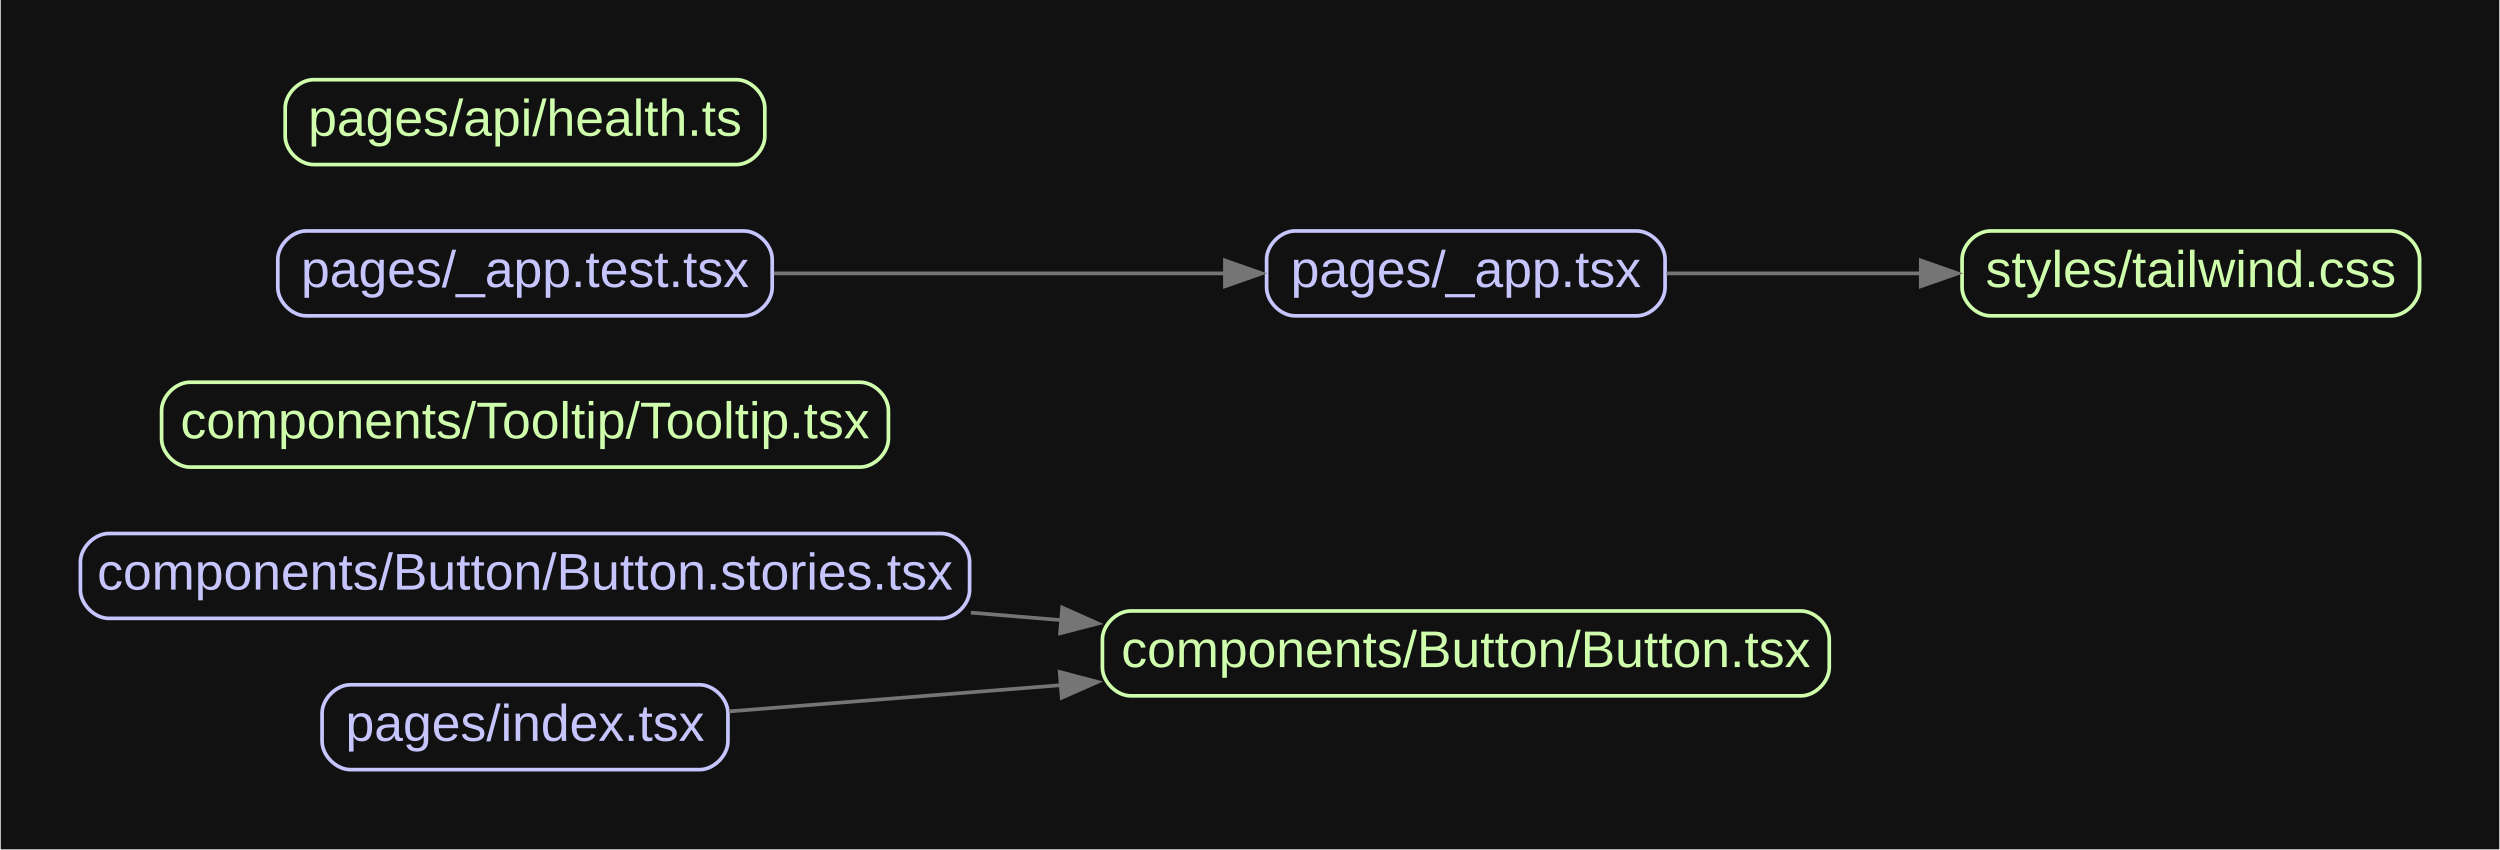
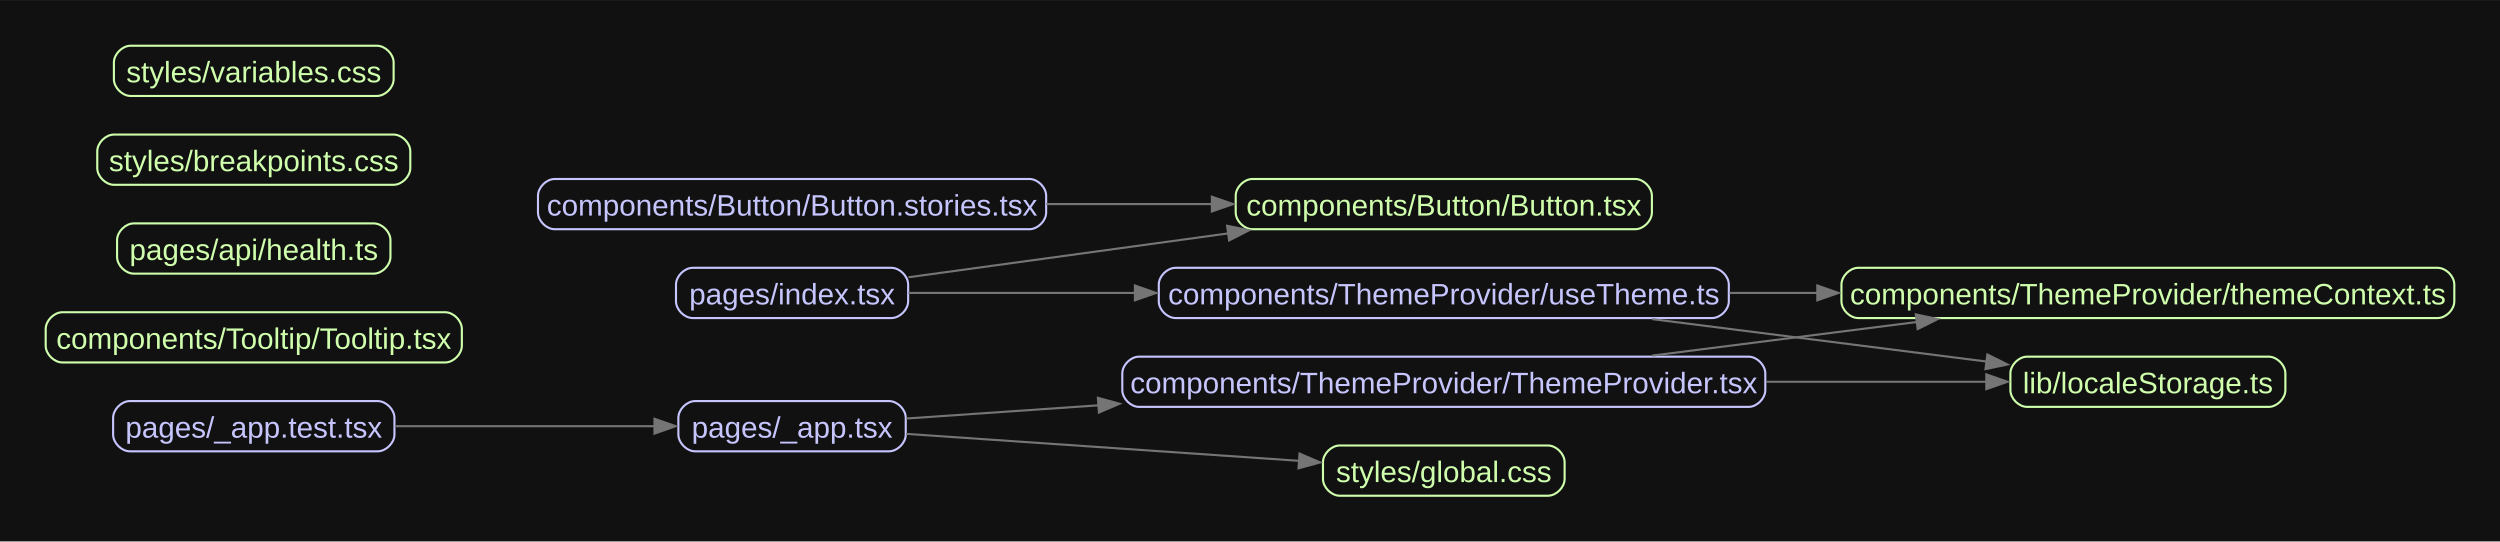
- <svg xmlns="http://www.w3.org/2000/svg" width="677pt" height="230pt" viewBox="0.00 0.00 677.20 230.20">
-   <g id="graph0" class="graph" transform="scale(1 1) rotate(0) translate(21.6 208.6)">
-     <polygon fill="#111111" stroke="none" points="-21.6,21.6 -21.6,-208.6 655.6,-208.6 655.6,21.6 -21.6,21.6" />
+ <svg xmlns="http://www.w3.org/2000/svg" width="1182pt" height="256pt" viewBox="0.00 0.00 1181.95 255.95">
+   <g id="graph0" class="graph" transform="scale(1 1) rotate(0) translate(21.6 234.35)">
+     <polygon fill="#111111" stroke="none" points="-21.6,21.6 -21.6,-234.35 1160.35,-234.35 1160.35,21.6 -21.6,21.6" />
    <g id="node1" class="node">
-       <path fill="none" stroke="#c6c5fe" d="M233.33,-64C233.33,-64 7.67,-64 7.67,-64 3.83,-64 0,-60.17 0,-56.33 0,-56.33 0,-48.67 0,-48.67 0,-44.83 3.83,-41 7.67,-41 7.67,-41 233.33,-41 233.33,-41 237.17,-41 241,-44.83 241,-48.67 241,-48.67 241,-56.33 241,-56.33 241,-60.17 237.17,-64 233.33,-64" />
-       <text text-anchor="middle" x="120.5" y="-48.8" font-family="Arial" font-size="14.00" fill="#c6c5fe">components/Button/Button.stories.tsx</text>
+       <path fill="none" stroke="#c6c5fe" d="M465.08,-149.75C465.08,-149.75 240.67,-149.75 240.67,-149.75 236.71,-149.75 232.75,-145.79 232.75,-141.83 232.75,-141.83 232.75,-133.92 232.75,-133.92 232.75,-129.96 236.71,-126 240.67,-126 240.67,-126 465.08,-126 465.08,-126 469.04,-126 473,-129.96 473,-133.92 473,-133.92 473,-141.83 473,-141.83 473,-145.79 469.04,-149.75 465.08,-149.75" />
+       <text text-anchor="middle" x="352.88" y="-132.45" font-family="Arial" font-size="14.00" fill="#c6c5fe">components/Button/Button.stories.tsx</text>
    </g>
    <g id="node2" class="node">
-       <path fill="none" stroke="#cfffac" d="M466.33,-43C466.33,-43 284.67,-43 284.67,-43 280.83,-43 277,-39.17 277,-35.33 277,-35.33 277,-27.67 277,-27.67 277,-23.83 280.83,-20 284.67,-20 284.67,-20 466.33,-20 466.33,-20 470.17,-20 474,-23.83 474,-27.67 474,-27.67 474,-35.33 474,-35.33 474,-39.17 470.17,-43 466.33,-43" />
-       <text text-anchor="middle" x="375.5" y="-27.8" font-family="Arial" font-size="14.00" fill="#cfffac">components/Button/Button.tsx</text>
+       <path fill="none" stroke="#cfffac" d="M751.46,-149.75C751.46,-149.75 570.54,-149.75 570.54,-149.75 566.58,-149.75 562.62,-145.79 562.62,-141.83 562.62,-141.83 562.62,-133.92 562.62,-133.92 562.62,-129.96 566.58,-126 570.54,-126 570.54,-126 751.46,-126 751.46,-126 755.42,-126 759.38,-129.96 759.38,-133.92 759.38,-133.92 759.38,-141.83 759.38,-141.83 759.38,-145.79 755.42,-149.75 751.46,-149.75" />
+       <text text-anchor="middle" x="661" y="-132.45" font-family="Arial" font-size="14.00" fill="#cfffac">components/Button/Button.tsx</text>
    </g>
    <g id="edge1" class="edge">
-       <path fill="none" stroke="#757575" d="M241.33,-42.55C249.59,-41.87 257.89,-41.18 266.08,-40.5" />
-       <polygon fill="#757575" stroke="#757575" points="266.1,-43.93 275.78,-39.61 265.53,-36.95 266.1,-43.93" />
+       <path fill="none" stroke="#757575" d="M473.11,-137.88C498.96,-137.88 526.17,-137.88 551.58,-137.88" />
+       <polygon fill="#757575" stroke="#757575" points="551.35,-141.38 561.35,-137.88 551.35,-134.38 551.35,-141.38" />
    </g>
    <g id="node3" class="node">
-       <path fill="none" stroke="#cfffac" d="M211.33,-105C211.33,-105 29.67,-105 29.67,-105 25.83,-105 22,-101.17 22,-97.33 22,-97.33 22,-89.67 22,-89.67 22,-85.83 25.83,-82 29.67,-82 29.67,-82 211.33,-82 211.33,-82 215.17,-82 219,-85.83 219,-89.67 219,-89.67 219,-97.33 219,-97.33 219,-101.17 215.17,-105 211.33,-105" />
-       <text text-anchor="middle" x="120.5" y="-89.8" font-family="Arial" font-size="14.00" fill="#cfffac">components/Tooltip/Tooltip.tsx</text>
+       <path fill="none" stroke="#c6c5fe" d="M805.08,-65.75C805.08,-65.75 516.92,-65.75 516.92,-65.75 512.96,-65.75 509,-61.79 509,-57.83 509,-57.83 509,-49.92 509,-49.92 509,-45.96 512.96,-42 516.92,-42 516.92,-42 805.08,-42 805.08,-42 809.04,-42 813,-45.96 813,-49.92 813,-49.92 813,-57.83 813,-57.83 813,-61.79 809.04,-65.75 805.08,-65.75" />
+       <text text-anchor="middle" x="661" y="-48.45" font-family="Arial" font-size="14.00" fill="#c6c5fe">components/ThemeProvider/ThemeProvider.tsx</text>
    </g>
    <g id="node4" class="node">
-       <path fill="none" stroke="#c6c5fe" d="M179.83,-146C179.83,-146 61.17,-146 61.17,-146 57.33,-146 53.5,-142.17 53.5,-138.33 53.5,-138.33 53.5,-130.67 53.5,-130.67 53.5,-126.83 57.33,-123 61.17,-123 61.17,-123 179.83,-123 179.83,-123 183.67,-123 187.5,-126.83 187.5,-130.67 187.5,-130.67 187.5,-138.33 187.5,-138.33 187.5,-142.17 183.67,-146 179.83,-146" />
-       <text text-anchor="middle" x="120.5" y="-130.8" font-family="Arial" font-size="14.00" fill="#c6c5fe">pages/_app.test.tsx</text>
+       <path fill="none" stroke="#cfffac" d="M1130.83,-107.75C1130.83,-107.75 856.92,-107.75 856.92,-107.75 852.96,-107.75 849,-103.79 849,-99.83 849,-99.83 849,-91.92 849,-91.92 849,-87.96 852.96,-84 856.92,-84 856.92,-84 1130.83,-84 1130.83,-84 1134.79,-84 1138.75,-87.96 1138.75,-91.92 1138.75,-91.92 1138.75,-99.83 1138.75,-99.83 1138.75,-103.79 1134.79,-107.75 1130.83,-107.75" />
+       <text text-anchor="middle" x="993.88" y="-90.45" font-family="Arial" font-size="14.00" fill="#cfffac">components/ThemeProvider/themeContext.ts</text>
+     </g>
+     <g id="edge2" class="edge">
+       <path fill="none" stroke="#757575" d="M759.48,-66.25C798.86,-71.25 844.44,-77.03 884.82,-82.16" />
+       <polygon fill="#757575" stroke="#757575" points="884.16,-85.73 894.52,-83.52 885.04,-78.79 884.16,-85.73" />
    </g>
    <g id="node5" class="node">
-       <path fill="none" stroke="#c6c5fe" d="M421.83,-146C421.83,-146 329.17,-146 329.17,-146 325.33,-146 321.5,-142.17 321.5,-138.33 321.5,-138.33 321.5,-130.67 321.5,-130.67 321.5,-126.83 325.33,-123 329.17,-123 329.17,-123 421.83,-123 421.83,-123 425.67,-123 429.5,-126.83 429.5,-130.67 429.5,-130.67 429.5,-138.33 429.5,-138.33 429.5,-142.17 425.67,-146 421.83,-146" />
-       <text text-anchor="middle" x="375.5" y="-130.8" font-family="Arial" font-size="14.00" fill="#c6c5fe">pages/_app.tsx</text>
+       <path fill="none" stroke="#cfffac" d="M1050.96,-65.75C1050.96,-65.75 936.79,-65.75 936.79,-65.75 932.83,-65.75 928.88,-61.79 928.88,-57.83 928.88,-57.83 928.88,-49.92 928.88,-49.92 928.88,-45.96 932.83,-42 936.79,-42 936.79,-42 1050.96,-42 1050.96,-42 1054.92,-42 1058.88,-45.96 1058.88,-49.92 1058.88,-49.92 1058.88,-57.83 1058.88,-57.83 1058.88,-61.79 1054.92,-65.75 1050.96,-65.75" />
+       <text text-anchor="middle" x="993.88" y="-48.45" font-family="Arial" font-size="14.00" fill="#cfffac">lib/localeStorage.ts</text>
    </g>
-     <g id="edge2" class="edge">
-       <path fill="none" stroke="#757575" d="M187.97,-134.5C225.82,-134.5 272.99,-134.5 310.43,-134.5" />
-       <polygon fill="#757575" stroke="#757575" points="310.21,-138 320.21,-134.5 310.21,-131 310.21,-138" />
+     <g id="edge3" class="edge">
+       <path fill="none" stroke="#757575" d="M813.4,-53.88C849.62,-53.88 886.76,-53.88 917.78,-53.88" />
+       <polygon fill="#757575" stroke="#757575" points="917.48,-57.38 927.48,-53.88 917.48,-50.38 917.48,-57.38" />
    </g>
    <g id="node6" class="node">
-       <path fill="none" stroke="#cfffac" d="M626.33,-146C626.33,-146 517.67,-146 517.67,-146 513.83,-146 510,-142.17 510,-138.33 510,-138.33 510,-130.67 510,-130.67 510,-126.83 513.83,-123 517.67,-123 517.67,-123 626.33,-123 626.33,-123 630.17,-123 634,-126.83 634,-130.67 634,-130.67 634,-138.33 634,-138.33 634,-142.17 630.17,-146 626.33,-146" />
-       <text text-anchor="middle" x="572" y="-130.8" font-family="Arial" font-size="14.00" fill="#cfffac">styles/tailwind.css</text>
+       <path fill="none" stroke="#c6c5fe" d="M787.83,-107.75C787.83,-107.75 534.17,-107.75 534.17,-107.75 530.21,-107.75 526.25,-103.79 526.25,-99.83 526.25,-99.83 526.25,-91.92 526.25,-91.92 526.25,-87.96 530.21,-84 534.17,-84 534.17,-84 787.83,-84 787.83,-84 791.79,-84 795.75,-87.96 795.75,-91.92 795.75,-91.92 795.75,-99.83 795.75,-99.83 795.75,-103.79 791.79,-107.75 787.83,-107.75" />
+       <text text-anchor="middle" x="661" y="-90.45" font-family="Arial" font-size="14.00" fill="#c6c5fe">components/ThemeProvider/useTheme.ts</text>
    </g>
-     <g id="edge3" class="edge">
-       <path fill="none" stroke="#757575" d="M429.91,-134.5C451.26,-134.5 476.19,-134.5 499.1,-134.5" />
-       <polygon fill="#757575" stroke="#757575" points="498.81,-138 508.81,-134.5 498.81,-131 498.81,-138" />
+     <g id="edge4" class="edge">
+       <path fill="none" stroke="#757575" d="M796.1,-95.88C809.88,-95.88 823.95,-95.88 837.93,-95.88" />
+       <polygon fill="#757575" stroke="#757575" points="837.59,-99.38 847.59,-95.88 837.59,-92.38 837.59,-99.38" />
+     </g>
+     <g id="edge5" class="edge">
+       <path fill="none" stroke="#757575" d="M759.48,-83.5C810.06,-77.08 870.9,-69.36 917.78,-63.41" />
+       <polygon fill="#757575" stroke="#757575" points="917.99,-66.78 927.47,-62.05 917.1,-59.84 917.99,-66.78" />
    </g>
    <g id="node7" class="node">
-       <path fill="none" stroke="#cfffac" d="M177.83,-187C177.83,-187 63.17,-187 63.17,-187 59.33,-187 55.5,-183.17 55.5,-179.33 55.5,-179.33 55.5,-171.67 55.5,-171.67 55.5,-167.83 59.33,-164 63.17,-164 63.17,-164 177.83,-164 177.83,-164 181.67,-164 185.5,-167.83 185.5,-171.67 185.5,-171.67 185.5,-179.33 185.5,-179.33 185.5,-183.17 181.67,-187 177.83,-187" />
-       <text text-anchor="middle" x="120.5" y="-171.8" font-family="Arial" font-size="14.00" fill="#cfffac">pages/api/health.ts</text>
+       <path fill="none" stroke="#cfffac" d="M188.83,-86.75C188.83,-86.75 7.92,-86.75 7.92,-86.75 3.96,-86.75 0,-82.79 0,-78.83 0,-78.83 0,-70.92 0,-70.92 0,-66.96 3.96,-63 7.92,-63 7.92,-63 188.83,-63 188.83,-63 192.79,-63 196.75,-66.96 196.75,-70.92 196.75,-70.92 196.75,-78.83 196.75,-78.83 196.75,-82.79 192.79,-86.75 188.83,-86.75" />
+       <text text-anchor="middle" x="98.38" y="-69.45" font-family="Arial" font-size="14.00" fill="#cfffac">components/Tooltip/Tooltip.tsx</text>
    </g>
    <g id="node8" class="node">
-       <path fill="none" stroke="#c6c5fe" d="M167.83,-23C167.83,-23 73.17,-23 73.17,-23 69.33,-23 65.5,-19.17 65.5,-15.33 65.5,-15.33 65.5,-7.67 65.5,-7.67 65.5,-3.83 69.33,0 73.17,0 73.17,0 167.83,0 167.83,0 171.67,0 175.5,-3.83 175.5,-7.67 175.5,-7.67 175.5,-15.33 175.5,-15.33 175.5,-19.17 171.67,-23 167.83,-23" />
-       <text text-anchor="middle" x="120.5" y="-7.8" font-family="Arial" font-size="14.00" fill="#c6c5fe">pages/index.tsx</text>
+       <path fill="none" stroke="#c6c5fe" d="M156.96,-44.75C156.96,-44.75 39.79,-44.75 39.79,-44.75 35.83,-44.75 31.88,-40.79 31.88,-36.83 31.88,-36.83 31.88,-28.92 31.88,-28.92 31.88,-24.96 35.83,-21 39.79,-21 39.79,-21 156.96,-21 156.96,-21 160.92,-21 164.88,-24.96 164.88,-28.92 164.88,-28.92 164.88,-36.83 164.88,-36.83 164.88,-40.79 160.92,-44.75 156.96,-44.75" />
+       <text text-anchor="middle" x="98.38" y="-27.45" font-family="Arial" font-size="14.00" fill="#c6c5fe">pages/_app.test.tsx</text>
    </g>
-     <g id="edge4" class="edge">
-       <path fill="none" stroke="#757575" d="M175.77,-15.79C202.08,-17.87 234.64,-20.44 265.75,-22.9" />
-       <polygon fill="#757575" stroke="#757575" points="265.43,-26.47 275.67,-23.77 265.98,-19.49 265.43,-26.47" />
+     <g id="node9" class="node">
+       <path fill="none" stroke="#c6c5fe" d="M398.71,-44.75C398.71,-44.75 307.04,-44.75 307.04,-44.75 303.08,-44.75 299.12,-40.79 299.12,-36.83 299.12,-36.83 299.12,-28.92 299.12,-28.92 299.12,-24.96 303.08,-21 307.04,-21 307.04,-21 398.71,-21 398.71,-21 402.67,-21 406.62,-24.96 406.62,-28.92 406.62,-28.92 406.62,-36.83 406.62,-36.83 406.62,-40.79 402.67,-44.75 398.71,-44.75" />
+       <text text-anchor="middle" x="352.88" y="-27.45" font-family="Arial" font-size="14.00" fill="#c6c5fe">pages/_app.tsx</text>
+     </g>
+     <g id="edge6" class="edge">
+       <path fill="none" stroke="#757575" d="M165.06,-32.88C202.96,-32.88 250.41,-32.88 288,-32.88" />
+       <polygon fill="#757575" stroke="#757575" points="287.83,-36.38 297.83,-32.88 287.83,-29.38 287.83,-36.38" />
+     </g>
+     <g id="edge7" class="edge">
+       <path fill="none" stroke="#757575" d="M406.85,-36.51C432.56,-38.27 464.98,-40.5 497.96,-42.76" />
+       <polygon fill="#757575" stroke="#757575" points="497.46,-46.3 507.67,-43.49 497.94,-39.32 497.46,-46.3" />
+     </g>
+     <g id="node10" class="node">
+       <path fill="none" stroke="#cfffac" d="M710.21,-23.75C710.21,-23.75 611.79,-23.75 611.79,-23.75 607.83,-23.75 603.88,-19.79 603.88,-15.83 603.88,-15.83 603.88,-7.92 603.88,-7.92 603.88,-3.96 607.83,0 611.79,0 611.79,0 710.21,0 710.21,0 714.17,0 718.12,-3.96 718.12,-7.92 718.12,-7.92 718.12,-15.83 718.12,-15.83 718.12,-19.79 714.17,-23.75 710.21,-23.75" />
+       <text text-anchor="middle" x="661" y="-6.45" font-family="Arial" font-size="14.00" fill="#cfffac">styles/global.css</text>
+     </g>
+     <g id="edge8" class="edge">
+       <path fill="none" stroke="#757575" d="M406.85,-29.24C458.35,-25.71 536.76,-20.33 592.66,-16.49" />
+       <polygon fill="#757575" stroke="#757575" points="592.79,-19.93 602.53,-15.75 592.31,-12.94 592.79,-19.93" />
+     </g>
+     <g id="node11" class="node">
+       <path fill="none" stroke="#cfffac" d="M155.08,-128.75C155.08,-128.75 41.67,-128.75 41.67,-128.75 37.71,-128.75 33.75,-124.79 33.75,-120.83 33.75,-120.83 33.75,-112.92 33.75,-112.92 33.75,-108.96 37.71,-105 41.67,-105 41.67,-105 155.08,-105 155.08,-105 159.04,-105 163,-108.96 163,-112.92 163,-112.92 163,-120.83 163,-120.83 163,-124.79 159.04,-128.75 155.08,-128.75" />
+       <text text-anchor="middle" x="98.38" y="-111.45" font-family="Arial" font-size="14.00" fill="#cfffac">pages/api/health.ts</text>
+     </g>
+     <g id="node12" class="node">
+       <path fill="none" stroke="#c6c5fe" d="M399.83,-107.75C399.83,-107.75 305.92,-107.75 305.92,-107.75 301.96,-107.75 298,-103.79 298,-99.83 298,-99.83 298,-91.92 298,-91.92 298,-87.96 301.96,-84 305.92,-84 305.92,-84 399.83,-84 399.83,-84 403.79,-84 407.75,-87.96 407.75,-91.92 407.75,-91.92 407.75,-99.83 407.75,-99.83 407.75,-103.79 403.79,-107.75 399.83,-107.75" />
+       <text text-anchor="middle" x="352.88" y="-90.45" font-family="Arial" font-size="14.00" fill="#c6c5fe">pages/index.tsx</text>
+     </g>
+     <g id="edge9" class="edge">
+       <path fill="none" stroke="#757575" d="M407.9,-103.29C449.72,-109.03 508.84,-117.14 559.31,-124.06" />
+       <polygon fill="#757575" stroke="#757575" points="558.56,-127.63 568.94,-125.52 559.51,-120.69 558.56,-127.63" />
+     </g>
+     <g id="edge10" class="edge">
+       <path fill="none" stroke="#757575" d="M407.9,-95.88C437.94,-95.88 476.91,-95.88 515.19,-95.88" />
+       <polygon fill="#757575" stroke="#757575" points="514.96,-99.38 524.96,-95.88 514.96,-92.38 514.96,-99.38" />
+     </g>
+     <g id="node13" class="node">
+       <path fill="none" stroke="#cfffac" d="M164.46,-170.75C164.46,-170.75 32.29,-170.75 32.29,-170.75 28.33,-170.75 24.38,-166.79 24.38,-162.83 24.38,-162.83 24.38,-154.92 24.38,-154.92 24.38,-150.96 28.33,-147 32.29,-147 32.29,-147 164.46,-147 164.46,-147 168.42,-147 172.38,-150.96 172.38,-154.92 172.38,-154.92 172.38,-162.83 172.38,-162.83 172.38,-166.79 168.42,-170.75 164.46,-170.75" />
+       <text text-anchor="middle" x="98.38" y="-153.45" font-family="Arial" font-size="14.00" fill="#cfffac">styles/breakpoints.css</text>
+     </g>
+     <g id="node14" class="node">
+       <path fill="none" stroke="#cfffac" d="M156.58,-212.75C156.58,-212.75 40.17,-212.75 40.17,-212.75 36.21,-212.75 32.25,-208.79 32.25,-204.83 32.25,-204.83 32.25,-196.92 32.25,-196.92 32.25,-192.96 36.21,-189 40.17,-189 40.17,-189 156.58,-189 156.58,-189 160.54,-189 164.5,-192.96 164.5,-196.92 164.5,-196.92 164.5,-204.83 164.5,-204.83 164.5,-208.79 160.54,-212.75 156.58,-212.75" />
+       <text text-anchor="middle" x="98.38" y="-195.45" font-family="Arial" font-size="14.00" fill="#cfffac">styles/variables.css</text>
    </g>
  </g>
</svg>
